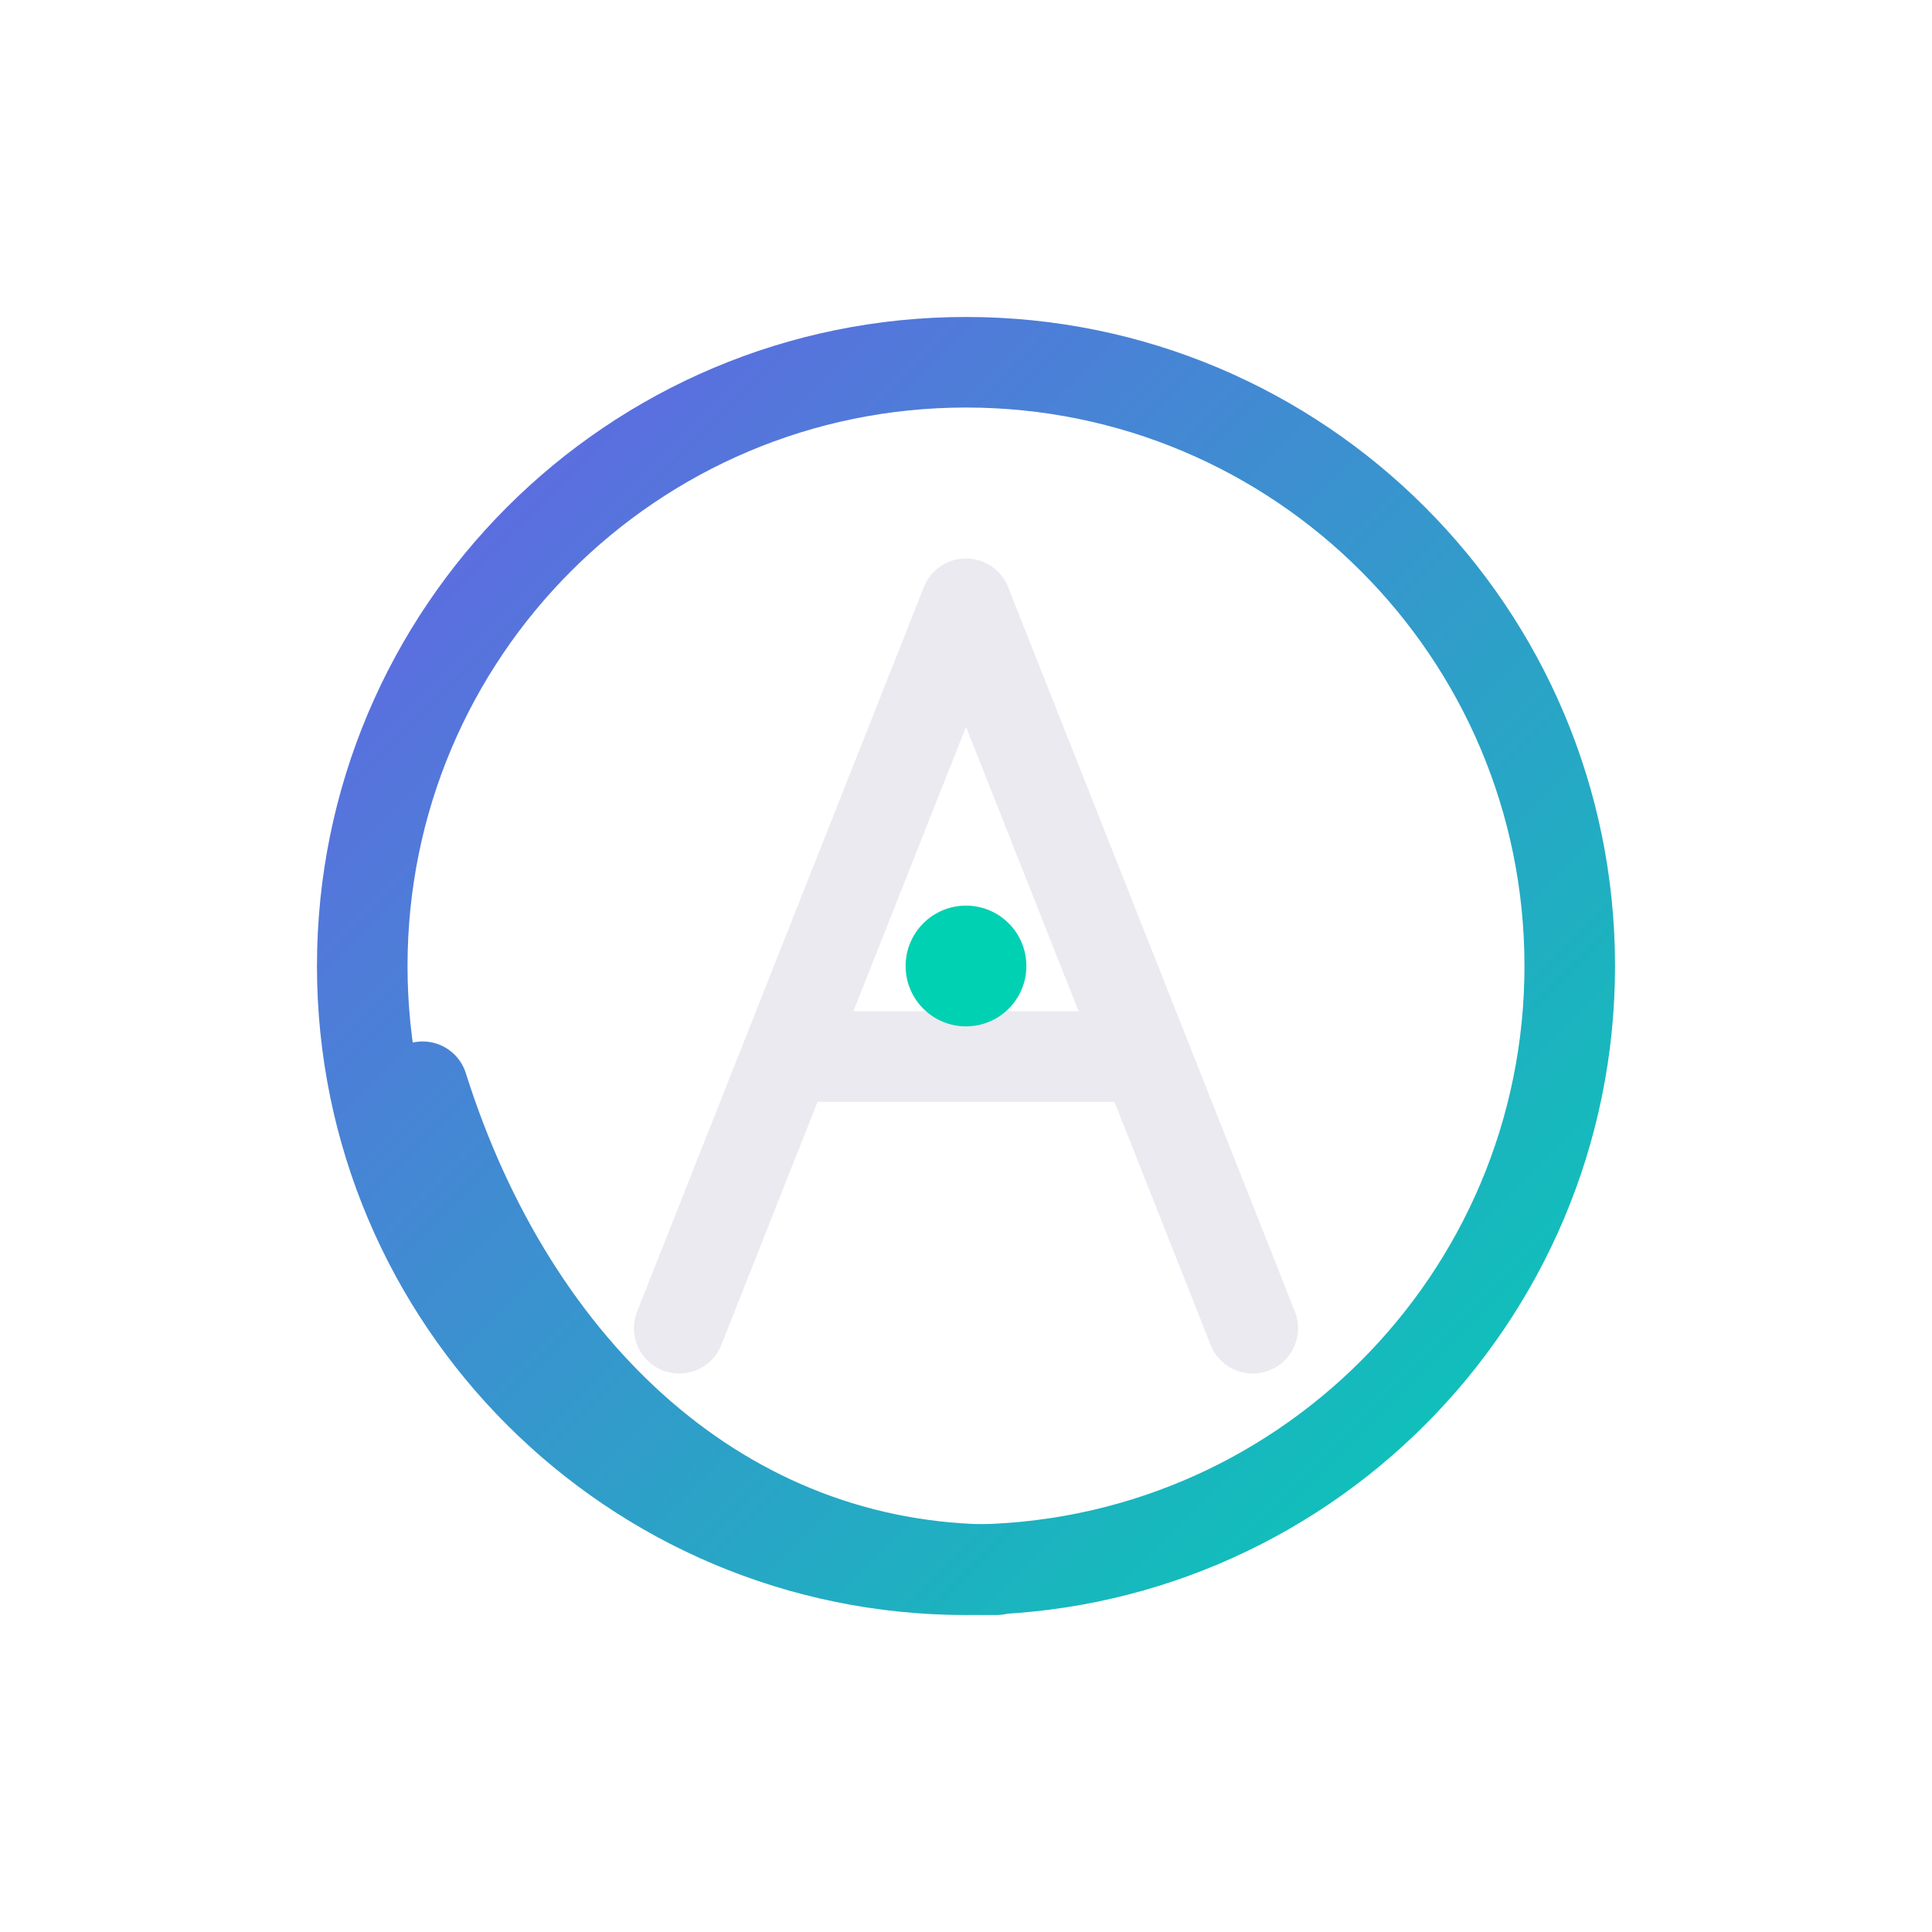
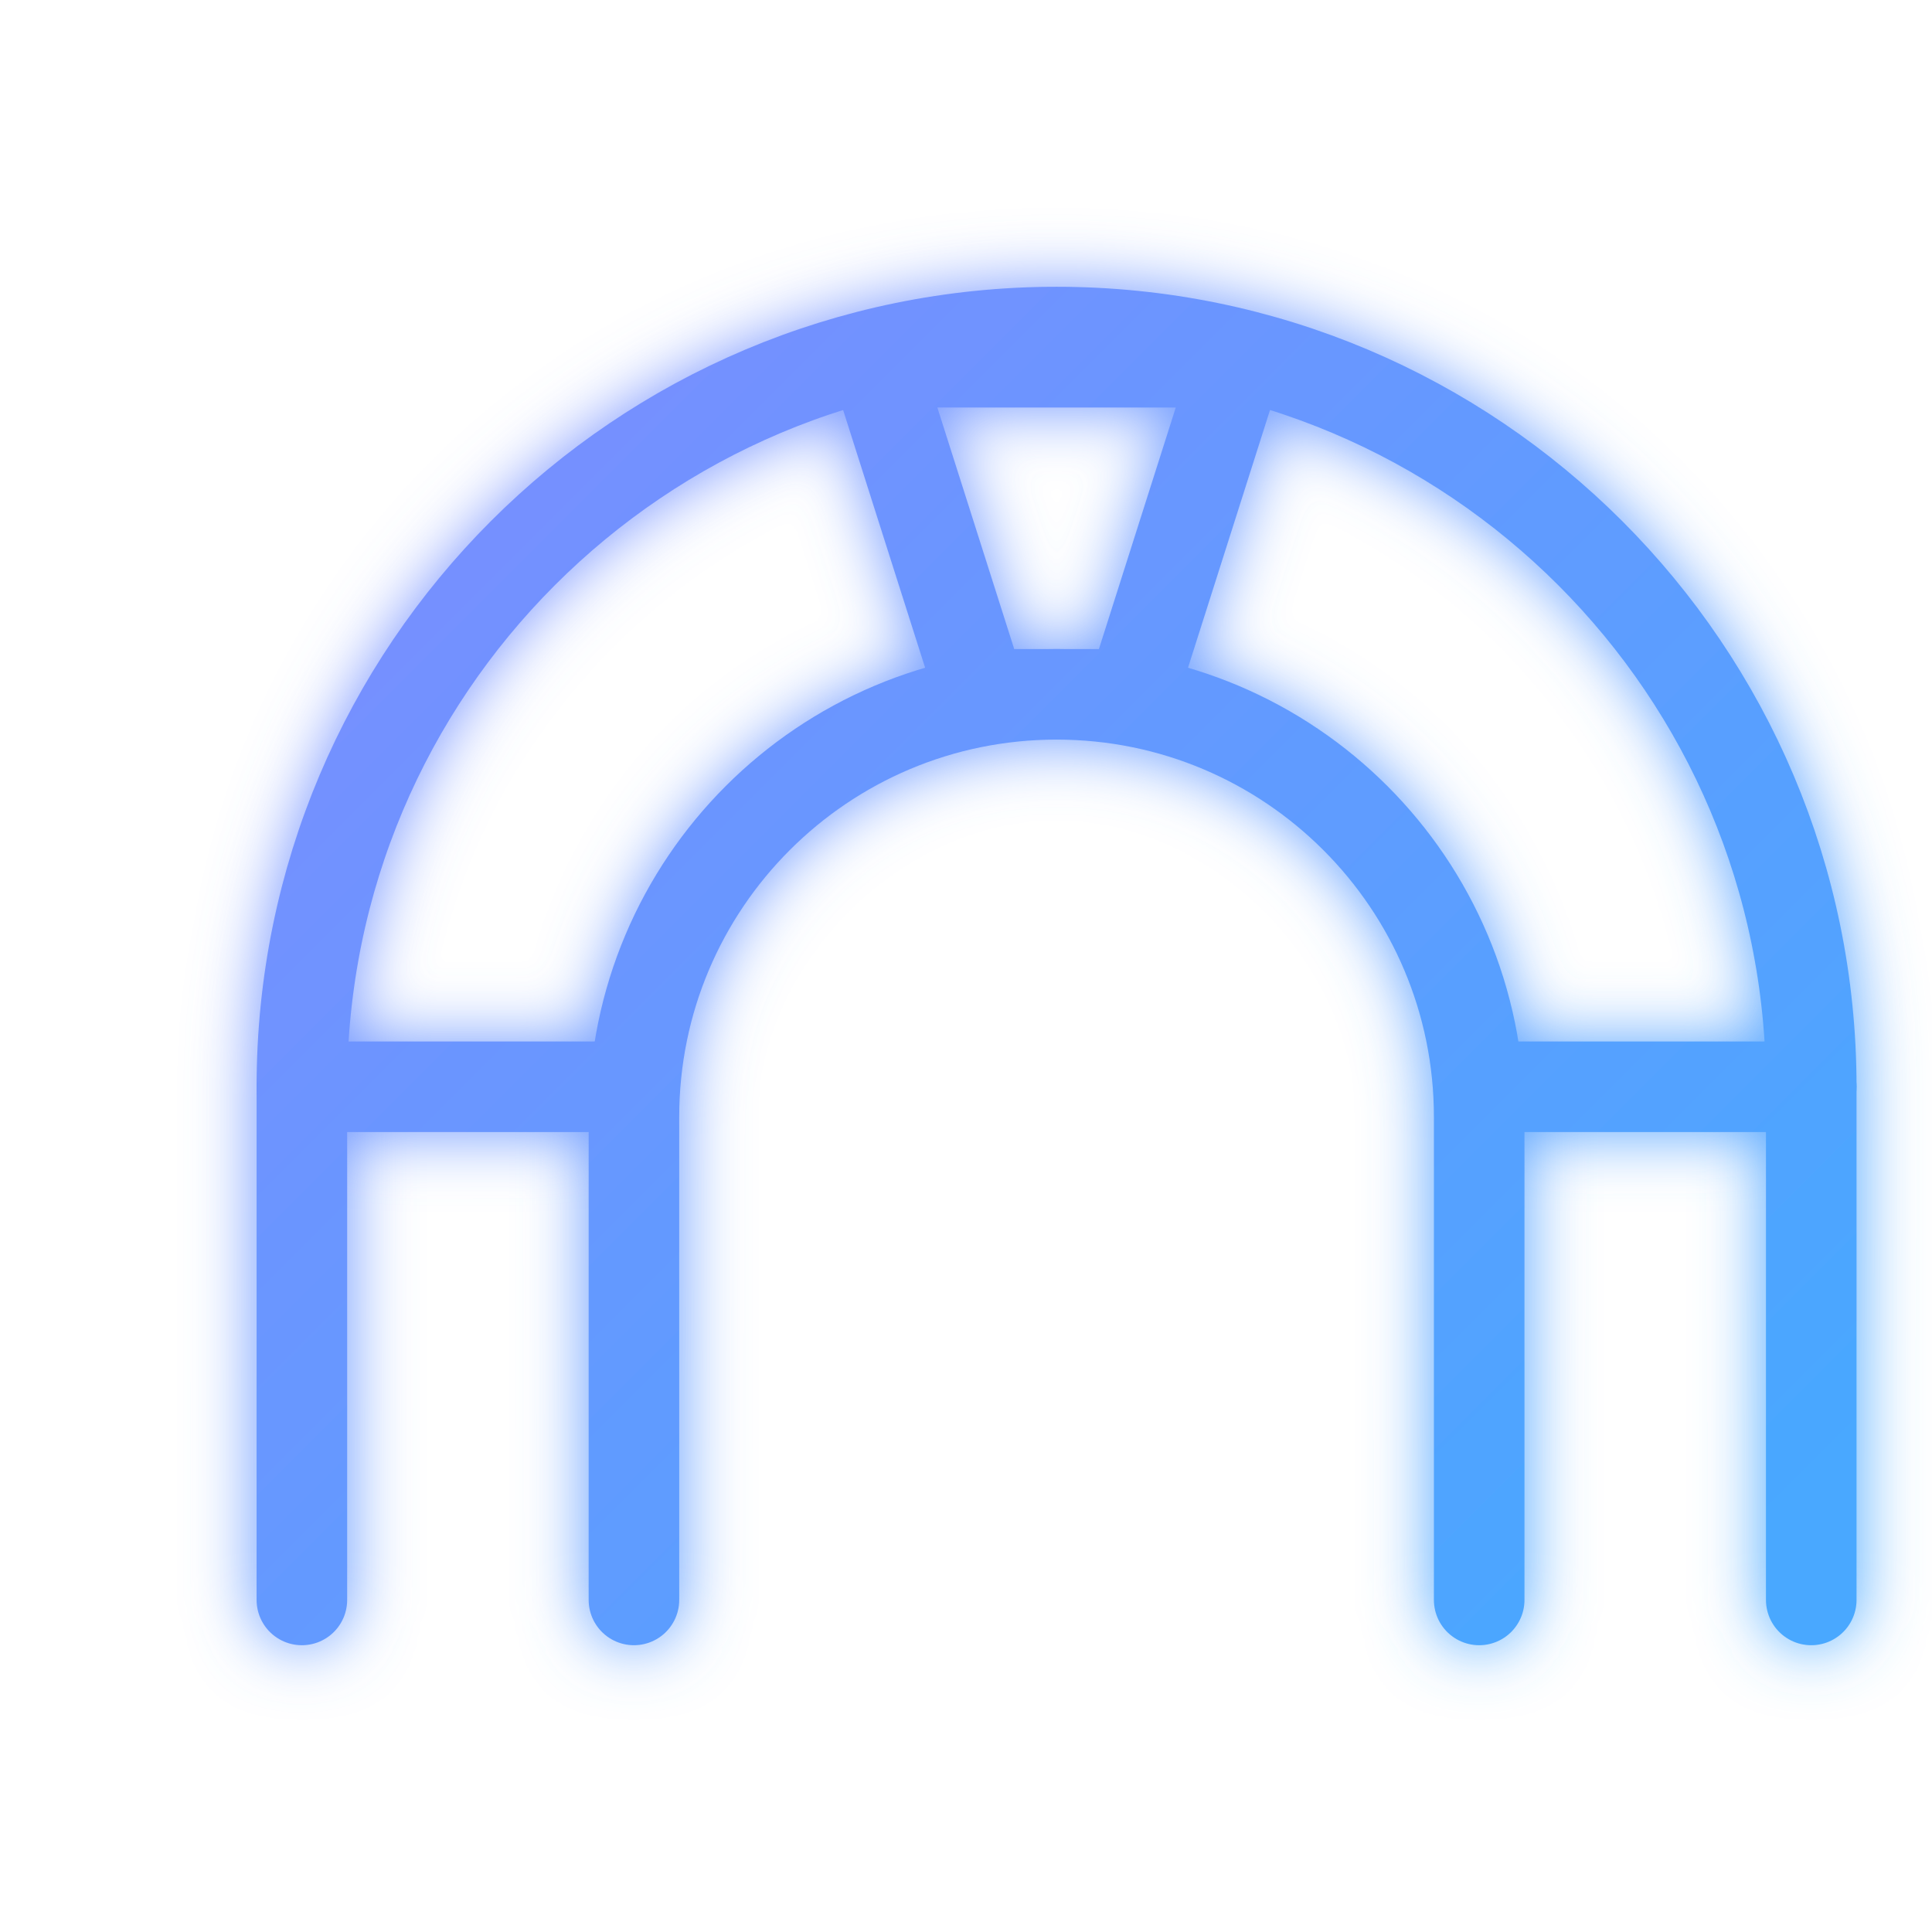
<svg xmlns="http://www.w3.org/2000/svg" width="128" height="128" viewBox="0 0 128 128" fill="none">
  <defs>
-     <linearGradient id="archonGradient" x1="20" y1="20" x2="108" y2="108" gradientUnits="userSpaceOnUse">
-       <stop stop-color="#6C5CE7" />
-       <stop offset="1" stop-color="#00D1B2" />
+     <linearGradient id="archonArchStroke" x1="18" y1="18" x2="110" y2="110" gradientUnits="userSpaceOnUse">
+       <stop stop-color="#7E8BFF" />
+       <stop offset="1" stop-color="#48A8FF" />
    </linearGradient>
+     <filter id="archonGlow" x="0" y="0" width="128" height="128" filterUnits="userSpaceOnUse">
+       <feGaussianBlur stdDeviation="2.2" result="blur" />
+       <feMerge>
+         <feMergeNode in="blur" />
+         <feMergeNode in="SourceGraphic" />
+       </feMerge>
+     </filter>
  </defs>
-   <circle cx="64" cy="64" r="40" stroke="url(#archonGradient)" stroke-width="6" />
-   <path d="M28 72C34 91 48 104 66 104" stroke="url(#archonGradient)" stroke-width="6" stroke-linecap="round" />
-   <path d="M45 88L64 40L83 88" stroke="#EAEAF0" stroke-width="6" stroke-linecap="round" stroke-linejoin="round" />
-   <path d="M53 70H75" stroke="#EAEAF0" stroke-width="6" stroke-linecap="round" />
-   <circle cx="64" cy="64" r="4" fill="#00D1B2" />
+   <g filter="url(#archonGlow)">
+     <path d="M20 106V72C20 44.386 42.386 22 70 22C97.614 22 120 44.386 120 72V106" stroke="url(#archonArchStroke)" stroke-width="6" stroke-linecap="round" stroke-linejoin="round" />
+     <path d="M42 106V74C42 58.536 54.536 46 70 46C85.464 46 98 58.536 98 74V106" stroke="url(#archonArchStroke)" stroke-width="6" stroke-linecap="round" stroke-linejoin="round" />
+     <path d="M20 72H42" stroke="url(#archonArchStroke)" stroke-width="6" stroke-linecap="round" />
+     <path d="M98 72H120" stroke="url(#archonArchStroke)" stroke-width="6" stroke-linecap="round" />
+     <path d="M58 24H82L75 46H65L58 24Z" stroke="url(#archonArchStroke)" stroke-width="6" stroke-linejoin="round" />
+   </g>
</svg>
